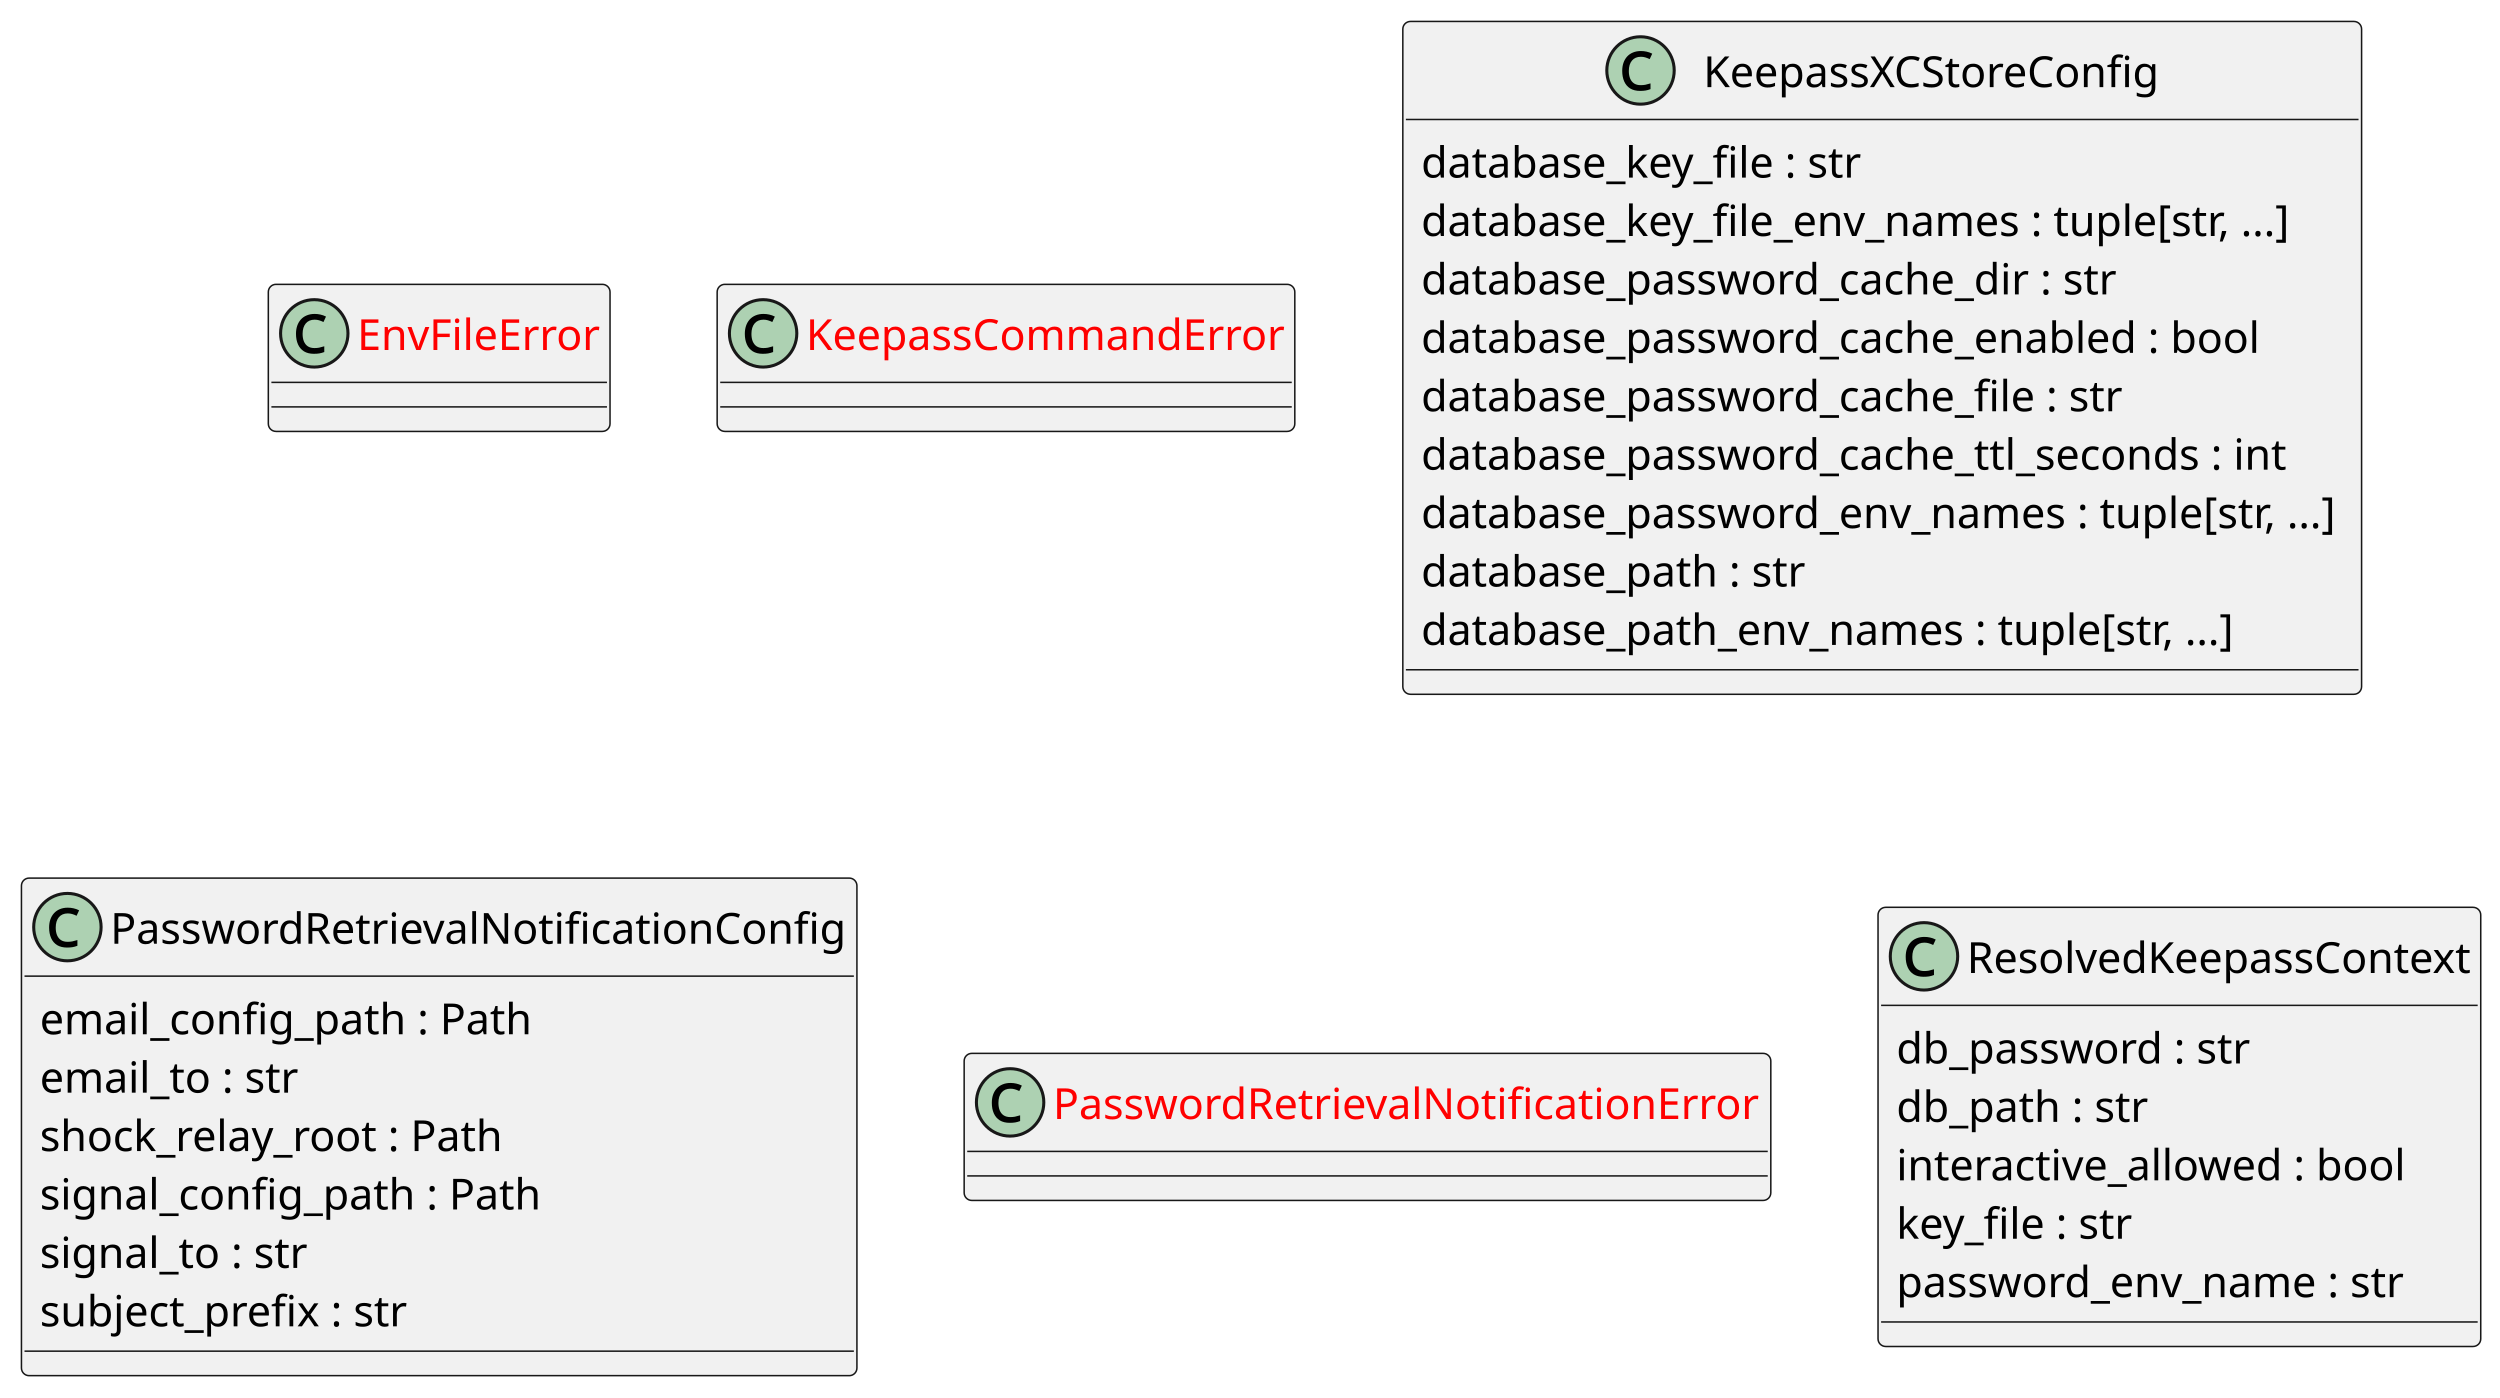
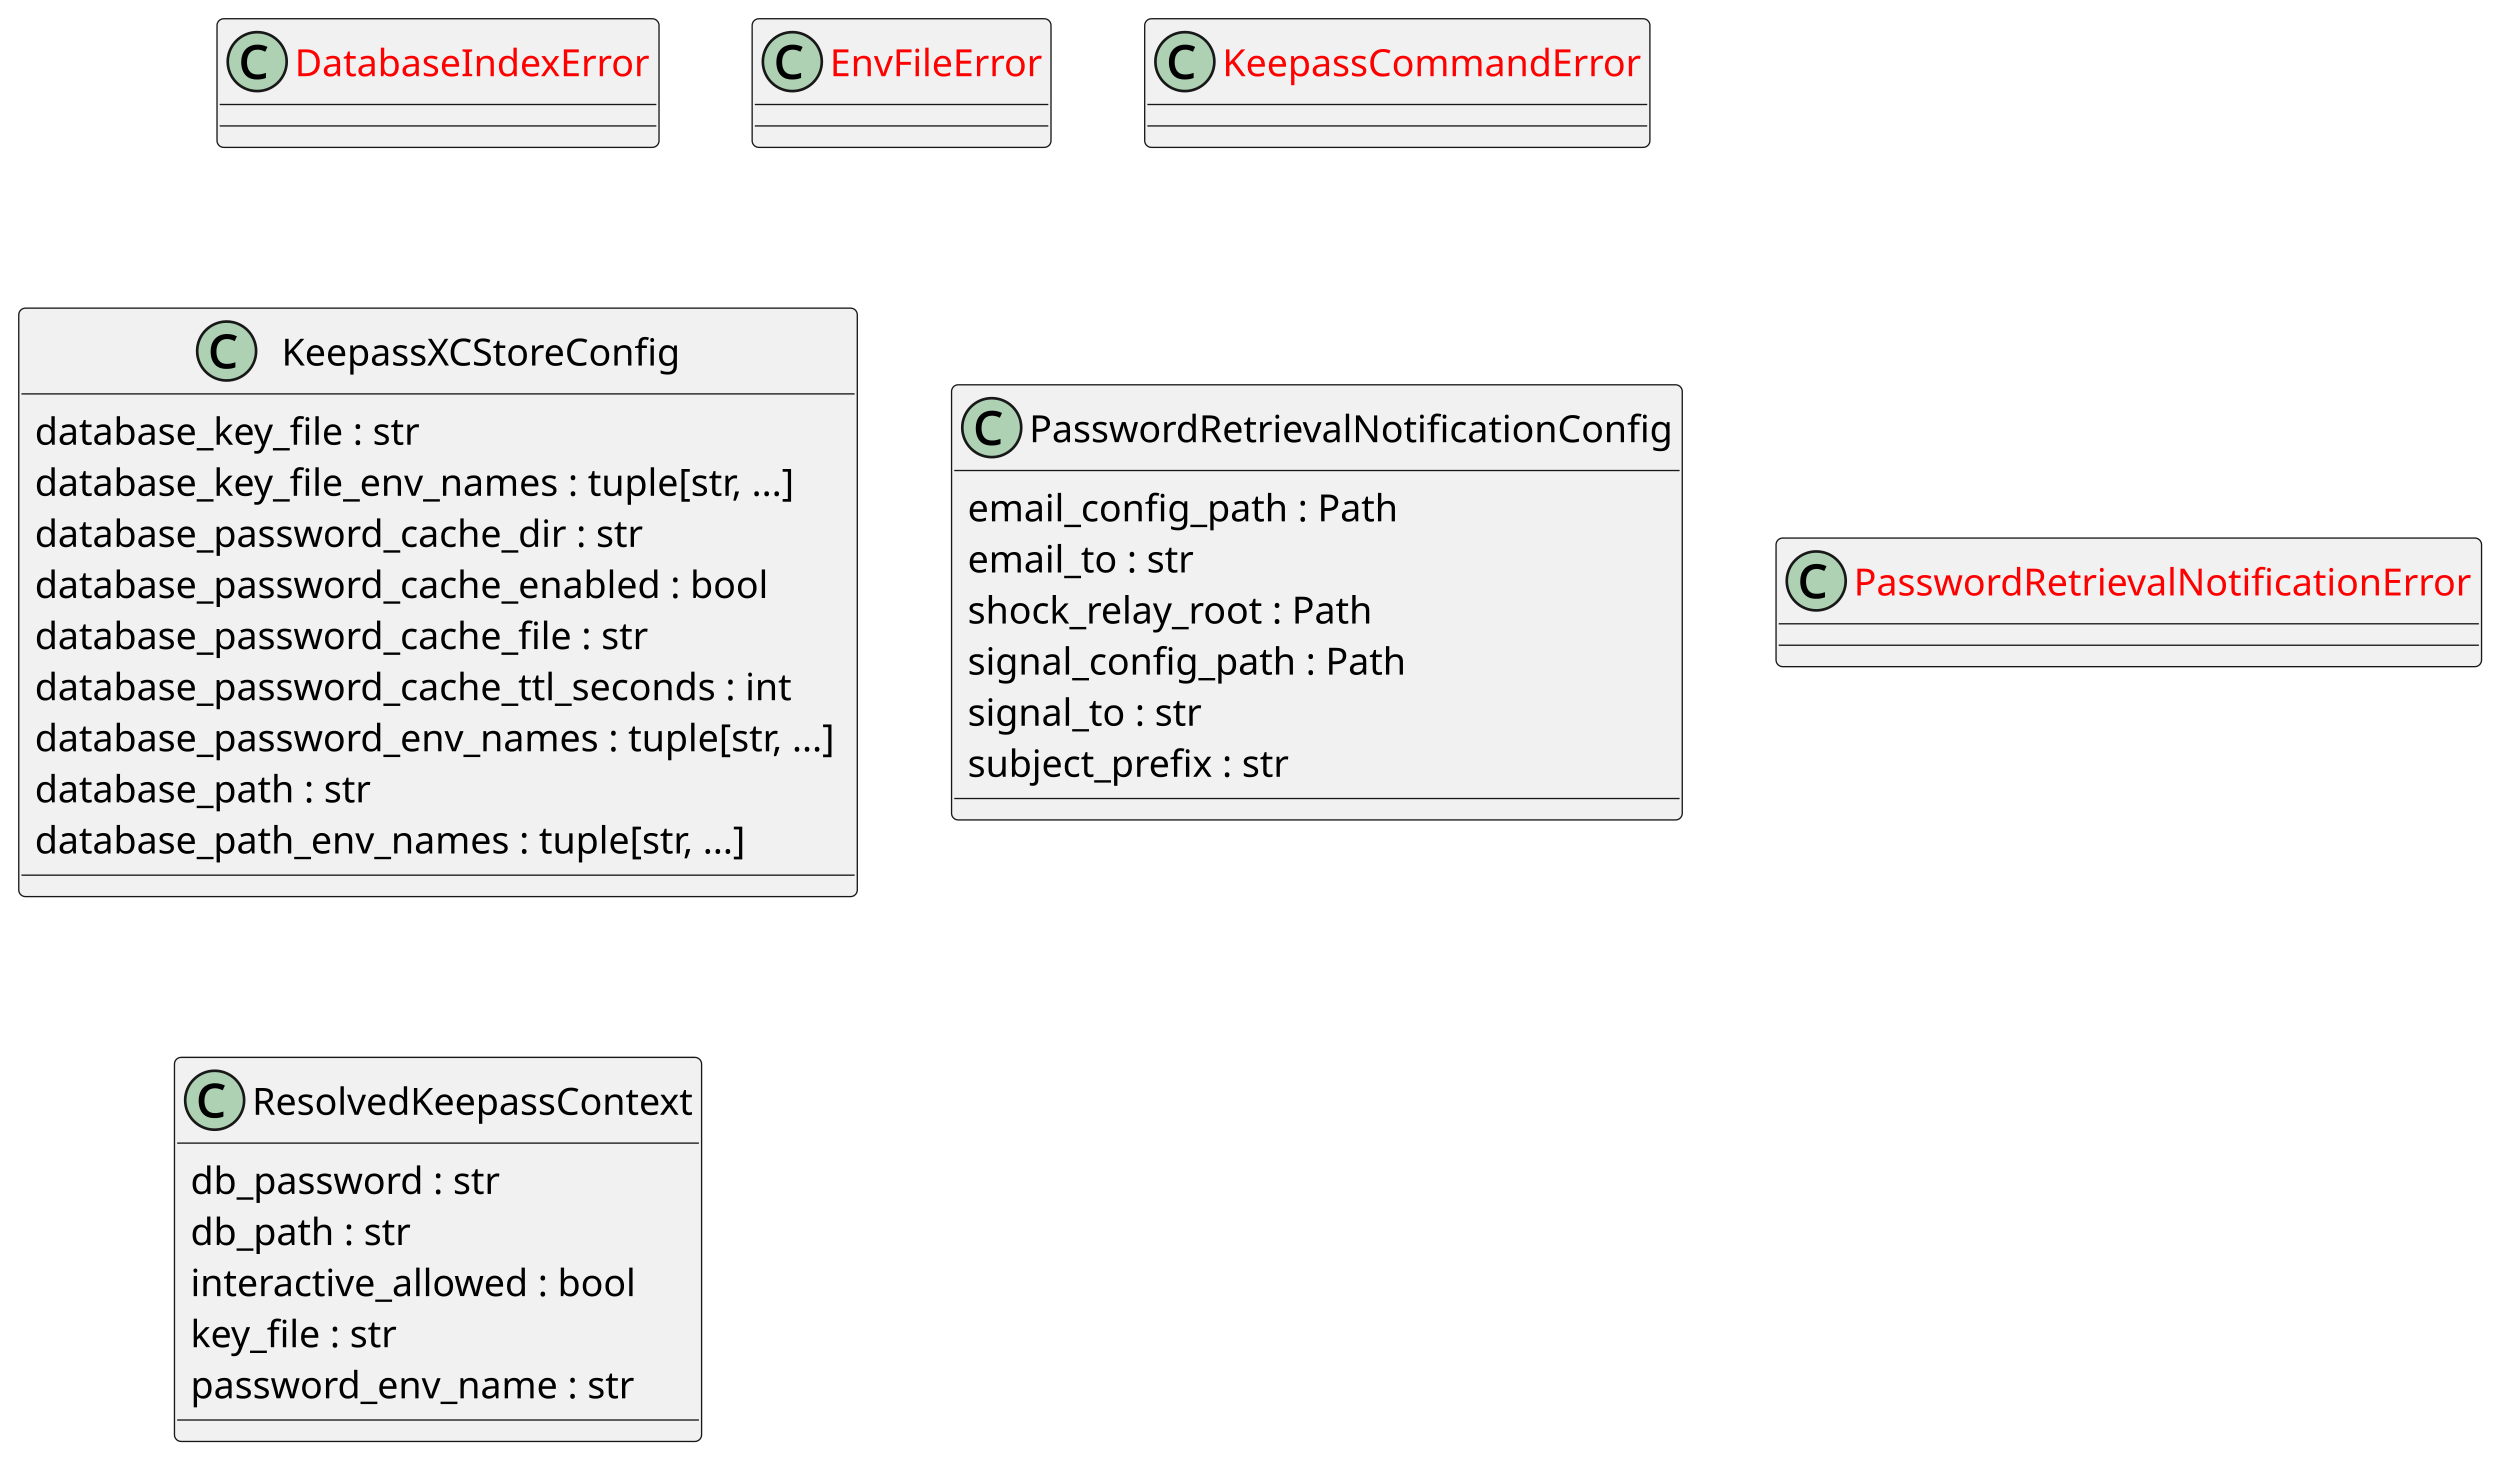
- <svg xmlns="http://www.w3.org/2000/svg" contentStyleType="text/css" data-diagram-type="CLASS" height="456px" preserveAspectRatio="none" style="width:816px;height:456px;background:#FFFFFF;" version="1.1" viewBox="0 0 816 456" width="816px" zoomAndPan="magnify">
+ <svg xmlns="http://www.w3.org/2000/svg" contentStyleType="text/css" data-diagram-type="CLASS" height="544px" preserveAspectRatio="none" style="width:933px;height:544px;background:#FFFFFF;" version="1.1" viewBox="0 0 933 544" width="933px" zoomAndPan="magnify">
  <defs />
  <g>
-     <g class="entity" data-qualified-name="src.auto_pass.envfile.EnvFileError" data-source-line="2" id="ent0002">
-       <rect fill="#F1F1F1" height="48" rx="2.5" ry="2.5" style="stroke:#181818;stroke-width:0.5;" width="111.534" x="87.58" y="92.81" />
-       <ellipse cx="102.58" cy="108.81" fill="#ADD1B2" rx="11" ry="11" style="stroke:#181818;stroke-width:1;" />
-       <path d="M102.689,104.341 Q101.767,104.341 101.033,104.654 Q100.314,104.966 99.814,105.56 Q99.314,106.138 99.033,107.013 Q98.767,107.888 98.767,108.982 Q98.767,110.419 99.205,111.466 Q99.658,112.513 100.502,113.06 Q101.361,113.607 102.674,113.607 Q103.455,113.607 104.142,113.482 Q104.846,113.341 105.846,113.029 L105.846,114.904 Q104.986,115.232 104.221,115.357 Q103.471,115.482 102.455,115.482 Q100.533,115.482 99.221,114.685 Q97.924,113.873 97.267,112.404 Q96.611,110.919 96.611,108.951 Q96.611,107.529 97.002,106.357 Q97.408,105.169 98.189,104.294 Q98.971,103.419 100.111,102.951 Q101.252,102.466 102.721,102.466 Q103.674,102.466 104.564,102.669 Q105.471,102.857 106.408,103.326 L105.58,105.107 Q104.799,104.732 104.142,104.544 Q103.486,104.341 102.689,104.341 Z " fill="#000000" />
-       <text fill="#FF0000" font-family="sans-serif" font-size="14" lengthAdjust="spacing" textLength="79.534" x="116.58" y="114.242">EnvFileError</text>
-       <line style="stroke:#181818;stroke-width:0.5;" x1="88.58" x2="198.114" y1="124.81" y2="124.81" />
-       <line style="stroke:#181818;stroke-width:0.5;" x1="88.58" x2="198.114" y1="132.81" y2="132.81" />
+     <g class="entity" data-qualified-name="src.auto_pass.dbindex.DatabaseIndexError" data-source-line="2" id="ent0002">
+       <rect fill="#F1F1F1" height="48" rx="2.5" ry="2.5" style="stroke:#181818;stroke-width:0.5;" width="164.958" x="80.99" y="7" />
+       <ellipse cx="95.99" cy="23" fill="#ADD1B2" rx="11" ry="11" style="stroke:#181818;stroke-width:1;" />
+       <path d="M96.099,18.531 Q95.177,18.531 94.443,18.844 Q93.724,19.156 93.224,19.75 Q92.724,20.328 92.443,21.203 Q92.177,22.078 92.177,23.172 Q92.177,24.609 92.615,25.656 Q93.068,26.703 93.912,27.25 Q94.771,27.797 96.084,27.797 Q96.865,27.797 97.552,27.672 Q98.256,27.531 99.256,27.219 L99.256,29.094 Q98.396,29.422 97.631,29.547 Q96.881,29.672 95.865,29.672 Q93.943,29.672 92.631,28.875 Q91.334,28.062 90.677,26.594 Q90.021,25.109 90.021,23.141 Q90.021,21.719 90.412,20.547 Q90.818,19.359 91.599,18.484 Q92.381,17.609 93.521,17.141 Q94.662,16.656 96.131,16.656 Q97.084,16.656 97.974,16.859 Q98.881,17.047 99.818,17.516 L98.99,19.297 Q98.209,18.922 97.552,18.734 Q96.896,18.531 96.099,18.531 Z " fill="#000000" />
+       <text fill="#FF0000" font-family="sans-serif" font-size="14" lengthAdjust="spacing" textLength="132.958" x="109.99" y="28.432">DatabaseIndexError</text>
+       <line style="stroke:#181818;stroke-width:0.5;" x1="81.99" x2="244.947" y1="39" y2="39" />
+       <line style="stroke:#181818;stroke-width:0.5;" x1="81.99" x2="244.947" y1="47" y2="47" />
    </g>
-     <g class="entity" data-qualified-name="src.auto_pass.keepassxc.KeepassCommandError" data-source-line="4" id="ent0003">
-       <rect fill="#F1F1F1" height="48" rx="2.5" ry="2.5" style="stroke:#181818;stroke-width:0.5;" width="188.547" x="234.08" y="92.81" />
-       <ellipse cx="249.08" cy="108.81" fill="#ADD1B2" rx="11" ry="11" style="stroke:#181818;stroke-width:1;" />
-       <path d="M249.189,104.341 Q248.268,104.341 247.533,104.654 Q246.814,104.966 246.314,105.56 Q245.814,106.138 245.533,107.013 Q245.268,107.888 245.268,108.982 Q245.268,110.419 245.705,111.466 Q246.158,112.513 247.002,113.06 Q247.861,113.607 249.174,113.607 Q249.955,113.607 250.643,113.482 Q251.346,113.341 252.346,113.029 L252.346,114.904 Q251.486,115.232 250.721,115.357 Q249.971,115.482 248.955,115.482 Q247.033,115.482 245.721,114.685 Q244.424,113.873 243.768,112.404 Q243.111,110.919 243.111,108.951 Q243.111,107.529 243.502,106.357 Q243.908,105.169 244.689,104.294 Q245.471,103.419 246.611,102.951 Q247.752,102.466 249.221,102.466 Q250.174,102.466 251.064,102.669 Q251.971,102.857 252.908,103.326 L252.08,105.107 Q251.299,104.732 250.643,104.544 Q249.986,104.341 249.189,104.341 Z " fill="#000000" />
-       <text fill="#FF0000" font-family="sans-serif" font-size="14" lengthAdjust="spacing" textLength="156.547" x="263.08" y="114.242">KeepassCommandError</text>
-       <line style="stroke:#181818;stroke-width:0.5;" x1="235.08" x2="421.627" y1="124.81" y2="124.81" />
-       <line style="stroke:#181818;stroke-width:0.5;" x1="235.08" x2="421.627" y1="132.81" y2="132.81" />
+     <g class="entity" data-qualified-name="src.auto_pass.envfile.EnvFileError" data-source-line="4" id="ent0003">
+       <rect fill="#F1F1F1" height="48" rx="2.5" ry="2.5" style="stroke:#181818;stroke-width:0.5;" width="111.534" x="280.7" y="7" />
+       <ellipse cx="295.7" cy="23" fill="#ADD1B2" rx="11" ry="11" style="stroke:#181818;stroke-width:1;" />
+       <path d="M295.809,18.531 Q294.887,18.531 294.153,18.844 Q293.434,19.156 292.934,19.75 Q292.434,20.328 292.153,21.203 Q291.887,22.078 291.887,23.172 Q291.887,24.609 292.325,25.656 Q292.778,26.703 293.622,27.25 Q294.481,27.797 295.794,27.797 Q296.575,27.797 297.262,27.672 Q297.966,27.531 298.966,27.219 L298.966,29.094 Q298.106,29.422 297.341,29.547 Q296.591,29.672 295.575,29.672 Q293.653,29.672 292.341,28.875 Q291.044,28.062 290.387,26.594 Q289.731,25.109 289.731,23.141 Q289.731,21.719 290.122,20.547 Q290.528,19.359 291.309,18.484 Q292.091,17.609 293.231,17.141 Q294.372,16.656 295.841,16.656 Q296.794,16.656 297.684,16.859 Q298.591,17.047 299.528,17.516 L298.7,19.297 Q297.919,18.922 297.262,18.734 Q296.606,18.531 295.809,18.531 Z " fill="#000000" />
+       <text fill="#FF0000" font-family="sans-serif" font-size="14" lengthAdjust="spacing" textLength="79.534" x="309.7" y="28.432">EnvFileError</text>
+       <line style="stroke:#181818;stroke-width:0.5;" x1="281.7" x2="391.234" y1="39" y2="39" />
+       <line style="stroke:#181818;stroke-width:0.5;" x1="281.7" x2="391.234" y1="47" y2="47" />
    </g>
-     <g class="entity" data-qualified-name="src.auto_pass.keepassxc.KeepassXCStoreConfig" data-source-line="6" id="ent0004">
-       <rect fill="#F1F1F1" height="219.611" rx="2.5" ry="2.5" style="stroke:#181818;stroke-width:0.5;" width="312.943" x="457.88" y="7" />
-       <ellipse cx="535.461" cy="23" fill="#ADD1B2" rx="11" ry="11" style="stroke:#181818;stroke-width:1;" />
-       <path d="M535.57,18.531 Q534.648,18.531 533.914,18.844 Q533.195,19.156 532.695,19.75 Q532.195,20.328 531.914,21.203 Q531.648,22.078 531.648,23.172 Q531.648,24.609 532.086,25.656 Q532.539,26.703 533.383,27.25 Q534.242,27.797 535.554,27.797 Q536.336,27.797 537.023,27.672 Q537.726,27.531 538.726,27.219 L538.726,29.094 Q537.867,29.422 537.101,29.547 Q536.351,29.672 535.336,29.672 Q533.414,29.672 532.101,28.875 Q530.804,28.062 530.148,26.594 Q529.492,25.109 529.492,23.141 Q529.492,21.719 529.883,20.547 Q530.289,19.359 531.07,18.484 Q531.851,17.609 532.992,17.141 Q534.133,16.656 535.601,16.656 Q536.554,16.656 537.445,16.859 Q538.351,17.047 539.289,17.516 L538.461,19.297 Q537.679,18.922 537.023,18.734 Q536.367,18.531 535.57,18.531 Z " fill="#000000" />
-       <text fill="#000000" font-family="sans-serif" font-size="14" lengthAdjust="spacing" textLength="149.281" x="555.961" y="28.432">KeepassXCStoreConfig</text>
-       <line style="stroke:#181818;stroke-width:0.5;" x1="458.88" x2="769.823" y1="39" y2="39" />
-       <text fill="#000000" font-family="sans-serif" font-size="14" lengthAdjust="spacing" textLength="143.891" x="463.88" y="57.966">database_key_file : str</text>
-       <text fill="#000000" font-family="sans-serif" font-size="14" lengthAdjust="spacing" textLength="285.865" x="463.88" y="77.034">database_key_file_env_names : tuple[str, ...]</text>
-       <text fill="#000000" font-family="sans-serif" font-size="14" lengthAdjust="spacing" textLength="227.247" x="463.88" y="96.102">database_password_cache_dir : str</text>
-       <text fill="#000000" font-family="sans-serif" font-size="14" lengthAdjust="spacing" textLength="273.993" x="463.88" y="115.17">database_password_cache_enabled : bool</text>
-       <text fill="#000000" font-family="sans-serif" font-size="14" lengthAdjust="spacing" textLength="229.179" x="463.88" y="134.238">database_password_cache_file : str</text>
-       <text fill="#000000" font-family="sans-serif" font-size="14" lengthAdjust="spacing" textLength="282.715" x="463.88" y="153.305">database_password_cache_ttl_seconds : int</text>
-       <text fill="#000000" font-family="sans-serif" font-size="14" lengthAdjust="spacing" textLength="300.943" x="463.88" y="172.373">database_password_env_names : tuple[str, ...]</text>
-       <text fill="#000000" font-family="sans-serif" font-size="14" lengthAdjust="spacing" textLength="125.398" x="463.88" y="191.441">database_path : str</text>
-       <text fill="#000000" font-family="sans-serif" font-size="14" lengthAdjust="spacing" textLength="267.371" x="463.88" y="210.509">database_path_env_names : tuple[str, ...]</text>
-       <line style="stroke:#181818;stroke-width:0.5;" x1="458.88" x2="769.823" y1="218.611" y2="218.611" />
+     <g class="entity" data-qualified-name="src.auto_pass.keepassxc.KeepassCommandError" data-source-line="6" id="ent0004">
+       <rect fill="#F1F1F1" height="48" rx="2.5" ry="2.5" style="stroke:#181818;stroke-width:0.5;" width="188.547" x="427.2" y="7" />
+       <ellipse cx="442.2" cy="23" fill="#ADD1B2" rx="11" ry="11" style="stroke:#181818;stroke-width:1;" />
+       <path d="M442.309,18.531 Q441.387,18.531 440.653,18.844 Q439.934,19.156 439.434,19.75 Q438.934,20.328 438.653,21.203 Q438.387,22.078 438.387,23.172 Q438.387,24.609 438.825,25.656 Q439.278,26.703 440.122,27.25 Q440.981,27.797 442.294,27.797 Q443.075,27.797 443.762,27.672 Q444.466,27.531 445.466,27.219 L445.466,29.094 Q444.606,29.422 443.841,29.547 Q443.091,29.672 442.075,29.672 Q440.153,29.672 438.841,28.875 Q437.544,28.062 436.887,26.594 Q436.231,25.109 436.231,23.141 Q436.231,21.719 436.622,20.547 Q437.028,19.359 437.809,18.484 Q438.591,17.609 439.731,17.141 Q440.872,16.656 442.341,16.656 Q443.294,16.656 444.184,16.859 Q445.091,17.047 446.028,17.516 L445.2,19.297 Q444.419,18.922 443.762,18.734 Q443.106,18.531 442.309,18.531 Z " fill="#000000" />
+       <text fill="#FF0000" font-family="sans-serif" font-size="14" lengthAdjust="spacing" textLength="156.547" x="456.2" y="28.432">KeepassCommandError</text>
+       <line style="stroke:#181818;stroke-width:0.5;" x1="428.2" x2="614.747" y1="39" y2="39" />
+       <line style="stroke:#181818;stroke-width:0.5;" x1="428.2" x2="614.747" y1="47" y2="47" />
    </g>
-     <g class="entity" data-qualified-name="src.auto_pass.notifications.PasswordRetrievalNotificationConfig" data-source-line="17" id="ent0005">
-       <rect fill="#F1F1F1" height="162.407" rx="2.5" ry="2.5" style="stroke:#181818;stroke-width:0.5;" width="272.701" x="7" y="286.61" />
-       <ellipse cx="22" cy="302.61" fill="#ADD1B2" rx="11" ry="11" style="stroke:#181818;stroke-width:1;" />
-       <path d="M22.109,298.141 Q21.188,298.141 20.453,298.454 Q19.734,298.766 19.234,299.36 Q18.734,299.938 18.453,300.813 Q18.188,301.688 18.188,302.782 Q18.188,304.219 18.625,305.266 Q19.078,306.313 19.922,306.86 Q20.781,307.407 22.094,307.407 Q22.875,307.407 23.562,307.282 Q24.266,307.141 25.266,306.829 L25.266,308.704 Q24.406,309.032 23.641,309.157 Q22.891,309.282 21.875,309.282 Q19.953,309.282 18.641,308.485 Q17.344,307.673 16.688,306.204 Q16.031,304.719 16.031,302.751 Q16.031,301.329 16.422,300.157 Q16.828,298.969 17.609,298.094 Q18.391,297.219 19.531,296.751 Q20.672,296.266 22.141,296.266 Q23.094,296.266 23.984,296.469 Q24.891,296.657 25.828,297.126 L25,298.907 Q24.219,298.532 23.562,298.344 Q22.906,298.141 22.109,298.141 Z " fill="#000000" />
-       <text fill="#000000" font-family="sans-serif" font-size="14" lengthAdjust="spacing" textLength="240.701" x="36" y="308.042">PasswordRetrievalNotificationConfig</text>
-       <line style="stroke:#181818;stroke-width:0.5;" x1="8" x2="278.701" y1="318.61" y2="318.61" />
-       <text fill="#000000" font-family="sans-serif" font-size="14" lengthAdjust="spacing" textLength="160.607" x="13" y="337.576">email_config_path : Path</text>
-       <text fill="#000000" font-family="sans-serif" font-size="14" lengthAdjust="spacing" textLength="84.378" x="13" y="356.644">email_to : str</text>
-       <text fill="#000000" font-family="sans-serif" font-size="14" lengthAdjust="spacing" textLength="151.577" x="13" y="375.712">shock_relay_root : Path</text>
-       <text fill="#000000" font-family="sans-serif" font-size="14" lengthAdjust="spacing" textLength="163.589" x="13" y="394.78">signal_config_path : Path</text>
-       <text fill="#000000" font-family="sans-serif" font-size="14" lengthAdjust="spacing" textLength="87.36" x="13" y="413.848">signal_to : str</text>
-       <text fill="#000000" font-family="sans-serif" font-size="14" lengthAdjust="spacing" textLength="120.162" x="13" y="432.916">subject_prefix : str</text>
-       <line style="stroke:#181818;stroke-width:0.5;" x1="8" x2="278.701" y1="441.017" y2="441.017" />
+     <g class="entity" data-qualified-name="src.auto_pass.keepassxc.KeepassXCStoreConfig" data-source-line="8" id="ent0005">
+       <rect fill="#F1F1F1" height="219.611" rx="2.5" ry="2.5" style="stroke:#181818;stroke-width:0.5;" width="312.943" x="7" y="115" />
+       <ellipse cx="84.581" cy="131" fill="#ADD1B2" rx="11" ry="11" style="stroke:#181818;stroke-width:1;" />
+       <path d="M84.69,126.531 Q83.768,126.531 83.034,126.844 Q82.315,127.156 81.815,127.75 Q81.315,128.328 81.034,129.203 Q80.768,130.078 80.768,131.172 Q80.768,132.609 81.206,133.656 Q81.659,134.703 82.503,135.25 Q83.362,135.797 84.674,135.797 Q85.456,135.797 86.143,135.672 Q86.846,135.531 87.846,135.219 L87.846,137.094 Q86.987,137.422 86.221,137.547 Q85.471,137.672 84.456,137.672 Q82.534,137.672 81.221,136.875 Q79.924,136.062 79.268,134.594 Q78.612,133.109 78.612,131.141 Q78.612,129.719 79.003,128.547 Q79.409,127.359 80.19,126.484 Q80.971,125.609 82.112,125.141 Q83.253,124.656 84.721,124.656 Q85.674,124.656 86.565,124.859 Q87.471,125.047 88.409,125.516 L87.581,127.297 Q86.799,126.922 86.143,126.734 Q85.487,126.531 84.69,126.531 Z " fill="#000000" />
+       <text fill="#000000" font-family="sans-serif" font-size="14" lengthAdjust="spacing" textLength="149.281" x="105.081" y="136.432">KeepassXCStoreConfig</text>
+       <line style="stroke:#181818;stroke-width:0.5;" x1="8" x2="318.943" y1="147" y2="147" />
+       <text fill="#000000" font-family="sans-serif" font-size="14" lengthAdjust="spacing" textLength="143.891" x="13" y="165.966">database_key_file : str</text>
+       <text fill="#000000" font-family="sans-serif" font-size="14" lengthAdjust="spacing" textLength="285.865" x="13" y="185.034">database_key_file_env_names : tuple[str, ...]</text>
+       <text fill="#000000" font-family="sans-serif" font-size="14" lengthAdjust="spacing" textLength="227.247" x="13" y="204.102">database_password_cache_dir : str</text>
+       <text fill="#000000" font-family="sans-serif" font-size="14" lengthAdjust="spacing" textLength="273.993" x="13" y="223.17">database_password_cache_enabled : bool</text>
+       <text fill="#000000" font-family="sans-serif" font-size="14" lengthAdjust="spacing" textLength="229.179" x="13" y="242.238">database_password_cache_file : str</text>
+       <text fill="#000000" font-family="sans-serif" font-size="14" lengthAdjust="spacing" textLength="282.715" x="13" y="261.305">database_password_cache_ttl_seconds : int</text>
+       <text fill="#000000" font-family="sans-serif" font-size="14" lengthAdjust="spacing" textLength="300.943" x="13" y="280.373">database_password_env_names : tuple[str, ...]</text>
+       <text fill="#000000" font-family="sans-serif" font-size="14" lengthAdjust="spacing" textLength="125.398" x="13" y="299.441">database_path : str</text>
+       <text fill="#000000" font-family="sans-serif" font-size="14" lengthAdjust="spacing" textLength="267.371" x="13" y="318.509">database_path_env_names : tuple[str, ...]</text>
+       <line style="stroke:#181818;stroke-width:0.5;" x1="8" x2="318.943" y1="326.611" y2="326.611" />
    </g>
-     <g class="entity" data-qualified-name="src.auto_pass.notifications.PasswordRetrievalNotificationError" data-source-line="25" id="ent0006">
-       <rect fill="#F1F1F1" height="48" rx="2.5" ry="2.5" style="stroke:#181818;stroke-width:0.5;" width="263.293" x="314.7" y="343.82" />
-       <ellipse cx="329.7" cy="359.82" fill="#ADD1B2" rx="11" ry="11" style="stroke:#181818;stroke-width:1;" />
-       <path d="M329.809,355.351 Q328.887,355.351 328.153,355.664 Q327.434,355.976 326.934,356.57 Q326.434,357.148 326.153,358.023 Q325.887,358.898 325.887,359.992 Q325.887,361.429 326.325,362.476 Q326.778,363.523 327.622,364.07 Q328.481,364.617 329.794,364.617 Q330.575,364.617 331.262,364.492 Q331.966,364.351 332.966,364.039 L332.966,365.914 Q332.106,366.242 331.341,366.367 Q330.591,366.492 329.575,366.492 Q327.653,366.492 326.341,365.695 Q325.044,364.882 324.387,363.414 Q323.731,361.929 323.731,359.961 Q323.731,358.539 324.122,357.367 Q324.528,356.179 325.309,355.304 Q326.091,354.429 327.231,353.961 Q328.372,353.476 329.841,353.476 Q330.794,353.476 331.684,353.679 Q332.591,353.867 333.528,354.336 L332.7,356.117 Q331.919,355.742 331.262,355.554 Q330.606,355.351 329.809,355.351 Z " fill="#000000" />
-       <text fill="#FF0000" font-family="sans-serif" font-size="14" lengthAdjust="spacing" textLength="231.293" x="343.7" y="365.252">PasswordRetrievalNotificationError</text>
-       <line style="stroke:#181818;stroke-width:0.5;" x1="315.7" x2="576.993" y1="375.82" y2="375.82" />
-       <line style="stroke:#181818;stroke-width:0.5;" x1="315.7" x2="576.993" y1="383.82" y2="383.82" />
+     <g class="entity" data-qualified-name="src.auto_pass.notifications.PasswordRetrievalNotificationConfig" data-source-line="19" id="ent0006">
+       <rect fill="#F1F1F1" height="162.407" rx="2.5" ry="2.5" style="stroke:#181818;stroke-width:0.5;" width="272.701" x="355.12" y="143.6" />
+       <ellipse cx="370.12" cy="159.6" fill="#ADD1B2" rx="11" ry="11" style="stroke:#181818;stroke-width:1;" />
+       <path d="M370.229,155.131 Q369.308,155.131 368.573,155.444 Q367.854,155.756 367.354,156.35 Q366.854,156.928 366.573,157.803 Q366.308,158.678 366.308,159.772 Q366.308,161.209 366.745,162.256 Q367.198,163.303 368.042,163.85 Q368.901,164.397 370.214,164.397 Q370.995,164.397 371.683,164.272 Q372.386,164.131 373.386,163.819 L373.386,165.694 Q372.526,166.022 371.761,166.147 Q371.011,166.272 369.995,166.272 Q368.073,166.272 366.761,165.475 Q365.464,164.662 364.808,163.194 Q364.151,161.709 364.151,159.741 Q364.151,158.319 364.542,157.147 Q364.948,155.959 365.729,155.084 Q366.511,154.209 367.651,153.741 Q368.792,153.256 370.261,153.256 Q371.214,153.256 372.104,153.459 Q373.011,153.647 373.948,154.116 L373.12,155.897 Q372.339,155.522 371.683,155.334 Q371.026,155.131 370.229,155.131 Z " fill="#000000" />
+       <text fill="#000000" font-family="sans-serif" font-size="14" lengthAdjust="spacing" textLength="240.701" x="384.12" y="165.032">PasswordRetrievalNotificationConfig</text>
+       <line style="stroke:#181818;stroke-width:0.5;" x1="356.12" x2="626.821" y1="175.6" y2="175.6" />
+       <text fill="#000000" font-family="sans-serif" font-size="14" lengthAdjust="spacing" textLength="160.607" x="361.12" y="194.566">email_config_path : Path</text>
+       <text fill="#000000" font-family="sans-serif" font-size="14" lengthAdjust="spacing" textLength="84.378" x="361.12" y="213.634">email_to : str</text>
+       <text fill="#000000" font-family="sans-serif" font-size="14" lengthAdjust="spacing" textLength="151.577" x="361.12" y="232.702">shock_relay_root : Path</text>
+       <text fill="#000000" font-family="sans-serif" font-size="14" lengthAdjust="spacing" textLength="163.589" x="361.12" y="251.77">signal_config_path : Path</text>
+       <text fill="#000000" font-family="sans-serif" font-size="14" lengthAdjust="spacing" textLength="87.36" x="361.12" y="270.838">signal_to : str</text>
+       <text fill="#000000" font-family="sans-serif" font-size="14" lengthAdjust="spacing" textLength="120.162" x="361.12" y="289.906">subject_prefix : str</text>
+       <line style="stroke:#181818;stroke-width:0.5;" x1="356.12" x2="626.821" y1="298.007" y2="298.007" />
    </g>
-     <g class="entity" data-qualified-name="src.auto_pass.keepassxc.ResolvedKeepassContext" data-source-line="27" id="ent0007">
-       <rect fill="#F1F1F1" height="143.34" rx="2.5" ry="2.5" style="stroke:#181818;stroke-width:0.5;" width="196.723" x="612.99" y="296.15" />
-       <ellipse cx="627.99" cy="312.15" fill="#ADD1B2" rx="11" ry="11" style="stroke:#181818;stroke-width:1;" />
-       <path d="M628.099,307.681 Q627.178,307.681 626.443,307.994 Q625.724,308.306 625.224,308.9 Q624.724,309.478 624.443,310.353 Q624.178,311.228 624.178,312.322 Q624.178,313.759 624.615,314.806 Q625.068,315.853 625.912,316.4 Q626.771,316.947 628.084,316.947 Q628.865,316.947 629.553,316.822 Q630.256,316.681 631.256,316.369 L631.256,318.244 Q630.396,318.572 629.631,318.697 Q628.881,318.822 627.865,318.822 Q625.943,318.822 624.631,318.025 Q623.334,317.212 622.678,315.744 Q622.021,314.259 622.021,312.291 Q622.021,310.869 622.412,309.697 Q622.818,308.509 623.599,307.634 Q624.381,306.759 625.521,306.291 Q626.662,305.806 628.131,305.806 Q629.084,305.806 629.974,306.009 Q630.881,306.197 631.818,306.666 L630.99,308.447 Q630.209,308.072 629.553,307.884 Q628.896,307.681 628.099,307.681 Z " fill="#000000" />
-       <text fill="#000000" font-family="sans-serif" font-size="14" lengthAdjust="spacing" textLength="164.723" x="641.99" y="317.582">ResolvedKeepassContext</text>
-       <line style="stroke:#181818;stroke-width:0.5;" x1="613.99" x2="808.713" y1="328.15" y2="328.15" />
-       <text fill="#000000" font-family="sans-serif" font-size="14" lengthAdjust="spacing" textLength="115.752" x="618.99" y="347.116">db_password : str</text>
-       <text fill="#000000" font-family="sans-serif" font-size="14" lengthAdjust="spacing" textLength="82.18" x="618.99" y="366.184">db_path : str</text>
-       <text fill="#000000" font-family="sans-serif" font-size="14" lengthAdjust="spacing" textLength="166.711" x="618.99" y="385.252">interactive_allowed : bool</text>
-       <text fill="#000000" font-family="sans-serif" font-size="14" lengthAdjust="spacing" textLength="77.238" x="618.99" y="404.32">key_file : str</text>
-       <text fill="#000000" font-family="sans-serif" font-size="14" lengthAdjust="spacing" textLength="165.899" x="618.99" y="423.388">password_env_name : str</text>
-       <line style="stroke:#181818;stroke-width:0.5;" x1="613.99" x2="808.713" y1="431.49" y2="431.49" />
+     <g class="entity" data-qualified-name="src.auto_pass.notifications.PasswordRetrievalNotificationError" data-source-line="27" id="ent0007">
+       <rect fill="#F1F1F1" height="48" rx="2.5" ry="2.5" style="stroke:#181818;stroke-width:0.5;" width="263.293" x="662.82" y="200.8" />
+       <ellipse cx="677.82" cy="216.8" fill="#ADD1B2" rx="11" ry="11" style="stroke:#181818;stroke-width:1;" />
+       <path d="M677.929,212.331 Q677.008,212.331 676.273,212.644 Q675.554,212.956 675.054,213.55 Q674.554,214.128 674.273,215.003 Q674.008,215.878 674.008,216.972 Q674.008,218.409 674.445,219.456 Q674.898,220.503 675.742,221.05 Q676.601,221.597 677.914,221.597 Q678.695,221.597 679.383,221.472 Q680.086,221.331 681.086,221.019 L681.086,222.894 Q680.226,223.222 679.461,223.347 Q678.711,223.472 677.695,223.472 Q675.773,223.472 674.461,222.675 Q673.164,221.863 672.508,220.394 Q671.851,218.909 671.851,216.941 Q671.851,215.519 672.242,214.347 Q672.648,213.159 673.429,212.284 Q674.211,211.409 675.351,210.941 Q676.492,210.456 677.961,210.456 Q678.914,210.456 679.804,210.659 Q680.711,210.847 681.648,211.316 L680.82,213.097 Q680.039,212.722 679.383,212.534 Q678.726,212.331 677.929,212.331 Z " fill="#000000" />
+       <text fill="#FF0000" font-family="sans-serif" font-size="14" lengthAdjust="spacing" textLength="231.293" x="691.82" y="222.232">PasswordRetrievalNotificationError</text>
+       <line style="stroke:#181818;stroke-width:0.5;" x1="663.82" x2="925.113" y1="232.8" y2="232.8" />
+       <line style="stroke:#181818;stroke-width:0.5;" x1="663.82" x2="925.113" y1="240.8" y2="240.8" />
+     </g>
+     <g class="entity" data-qualified-name="src.auto_pass.keepassxc.ResolvedKeepassContext" data-source-line="29" id="ent0008">
+       <rect fill="#F1F1F1" height="143.34" rx="2.5" ry="2.5" style="stroke:#181818;stroke-width:0.5;" width="196.723" x="65.11" y="394.61" />
+       <ellipse cx="80.11" cy="410.61" fill="#ADD1B2" rx="11" ry="11" style="stroke:#181818;stroke-width:1;" />
+       <path d="M80.219,406.141 Q79.297,406.141 78.563,406.454 Q77.844,406.766 77.344,407.36 Q76.844,407.938 76.563,408.813 Q76.297,409.688 76.297,410.782 Q76.297,412.219 76.735,413.266 Q77.188,414.313 78.032,414.86 Q78.891,415.407 80.204,415.407 Q80.985,415.407 81.672,415.282 Q82.376,415.141 83.376,414.829 L83.376,416.704 Q82.516,417.032 81.751,417.157 Q81.001,417.282 79.985,417.282 Q78.063,417.282 76.751,416.485 Q75.454,415.673 74.797,414.204 Q74.141,412.719 74.141,410.751 Q74.141,409.329 74.532,408.157 Q74.938,406.969 75.719,406.094 Q76.501,405.219 77.641,404.751 Q78.782,404.266 80.251,404.266 Q81.204,404.266 82.094,404.469 Q83.001,404.657 83.938,405.126 L83.11,406.907 Q82.329,406.532 81.672,406.344 Q81.016,406.141 80.219,406.141 Z " fill="#000000" />
+       <text fill="#000000" font-family="sans-serif" font-size="14" lengthAdjust="spacing" textLength="164.723" x="94.11" y="416.042">ResolvedKeepassContext</text>
+       <line style="stroke:#181818;stroke-width:0.5;" x1="66.11" x2="260.833" y1="426.61" y2="426.61" />
+       <text fill="#000000" font-family="sans-serif" font-size="14" lengthAdjust="spacing" textLength="115.752" x="71.11" y="445.576">db_password : str</text>
+       <text fill="#000000" font-family="sans-serif" font-size="14" lengthAdjust="spacing" textLength="82.18" x="71.11" y="464.644">db_path : str</text>
+       <text fill="#000000" font-family="sans-serif" font-size="14" lengthAdjust="spacing" textLength="166.711" x="71.11" y="483.712">interactive_allowed : bool</text>
+       <text fill="#000000" font-family="sans-serif" font-size="14" lengthAdjust="spacing" textLength="77.238" x="71.11" y="502.78">key_file : str</text>
+       <text fill="#000000" font-family="sans-serif" font-size="14" lengthAdjust="spacing" textLength="165.899" x="71.11" y="521.848">password_env_name : str</text>
+       <line style="stroke:#181818;stroke-width:0.5;" x1="66.11" x2="260.833" y1="529.95" y2="529.95" />
    </g>
  </g>
</svg>
